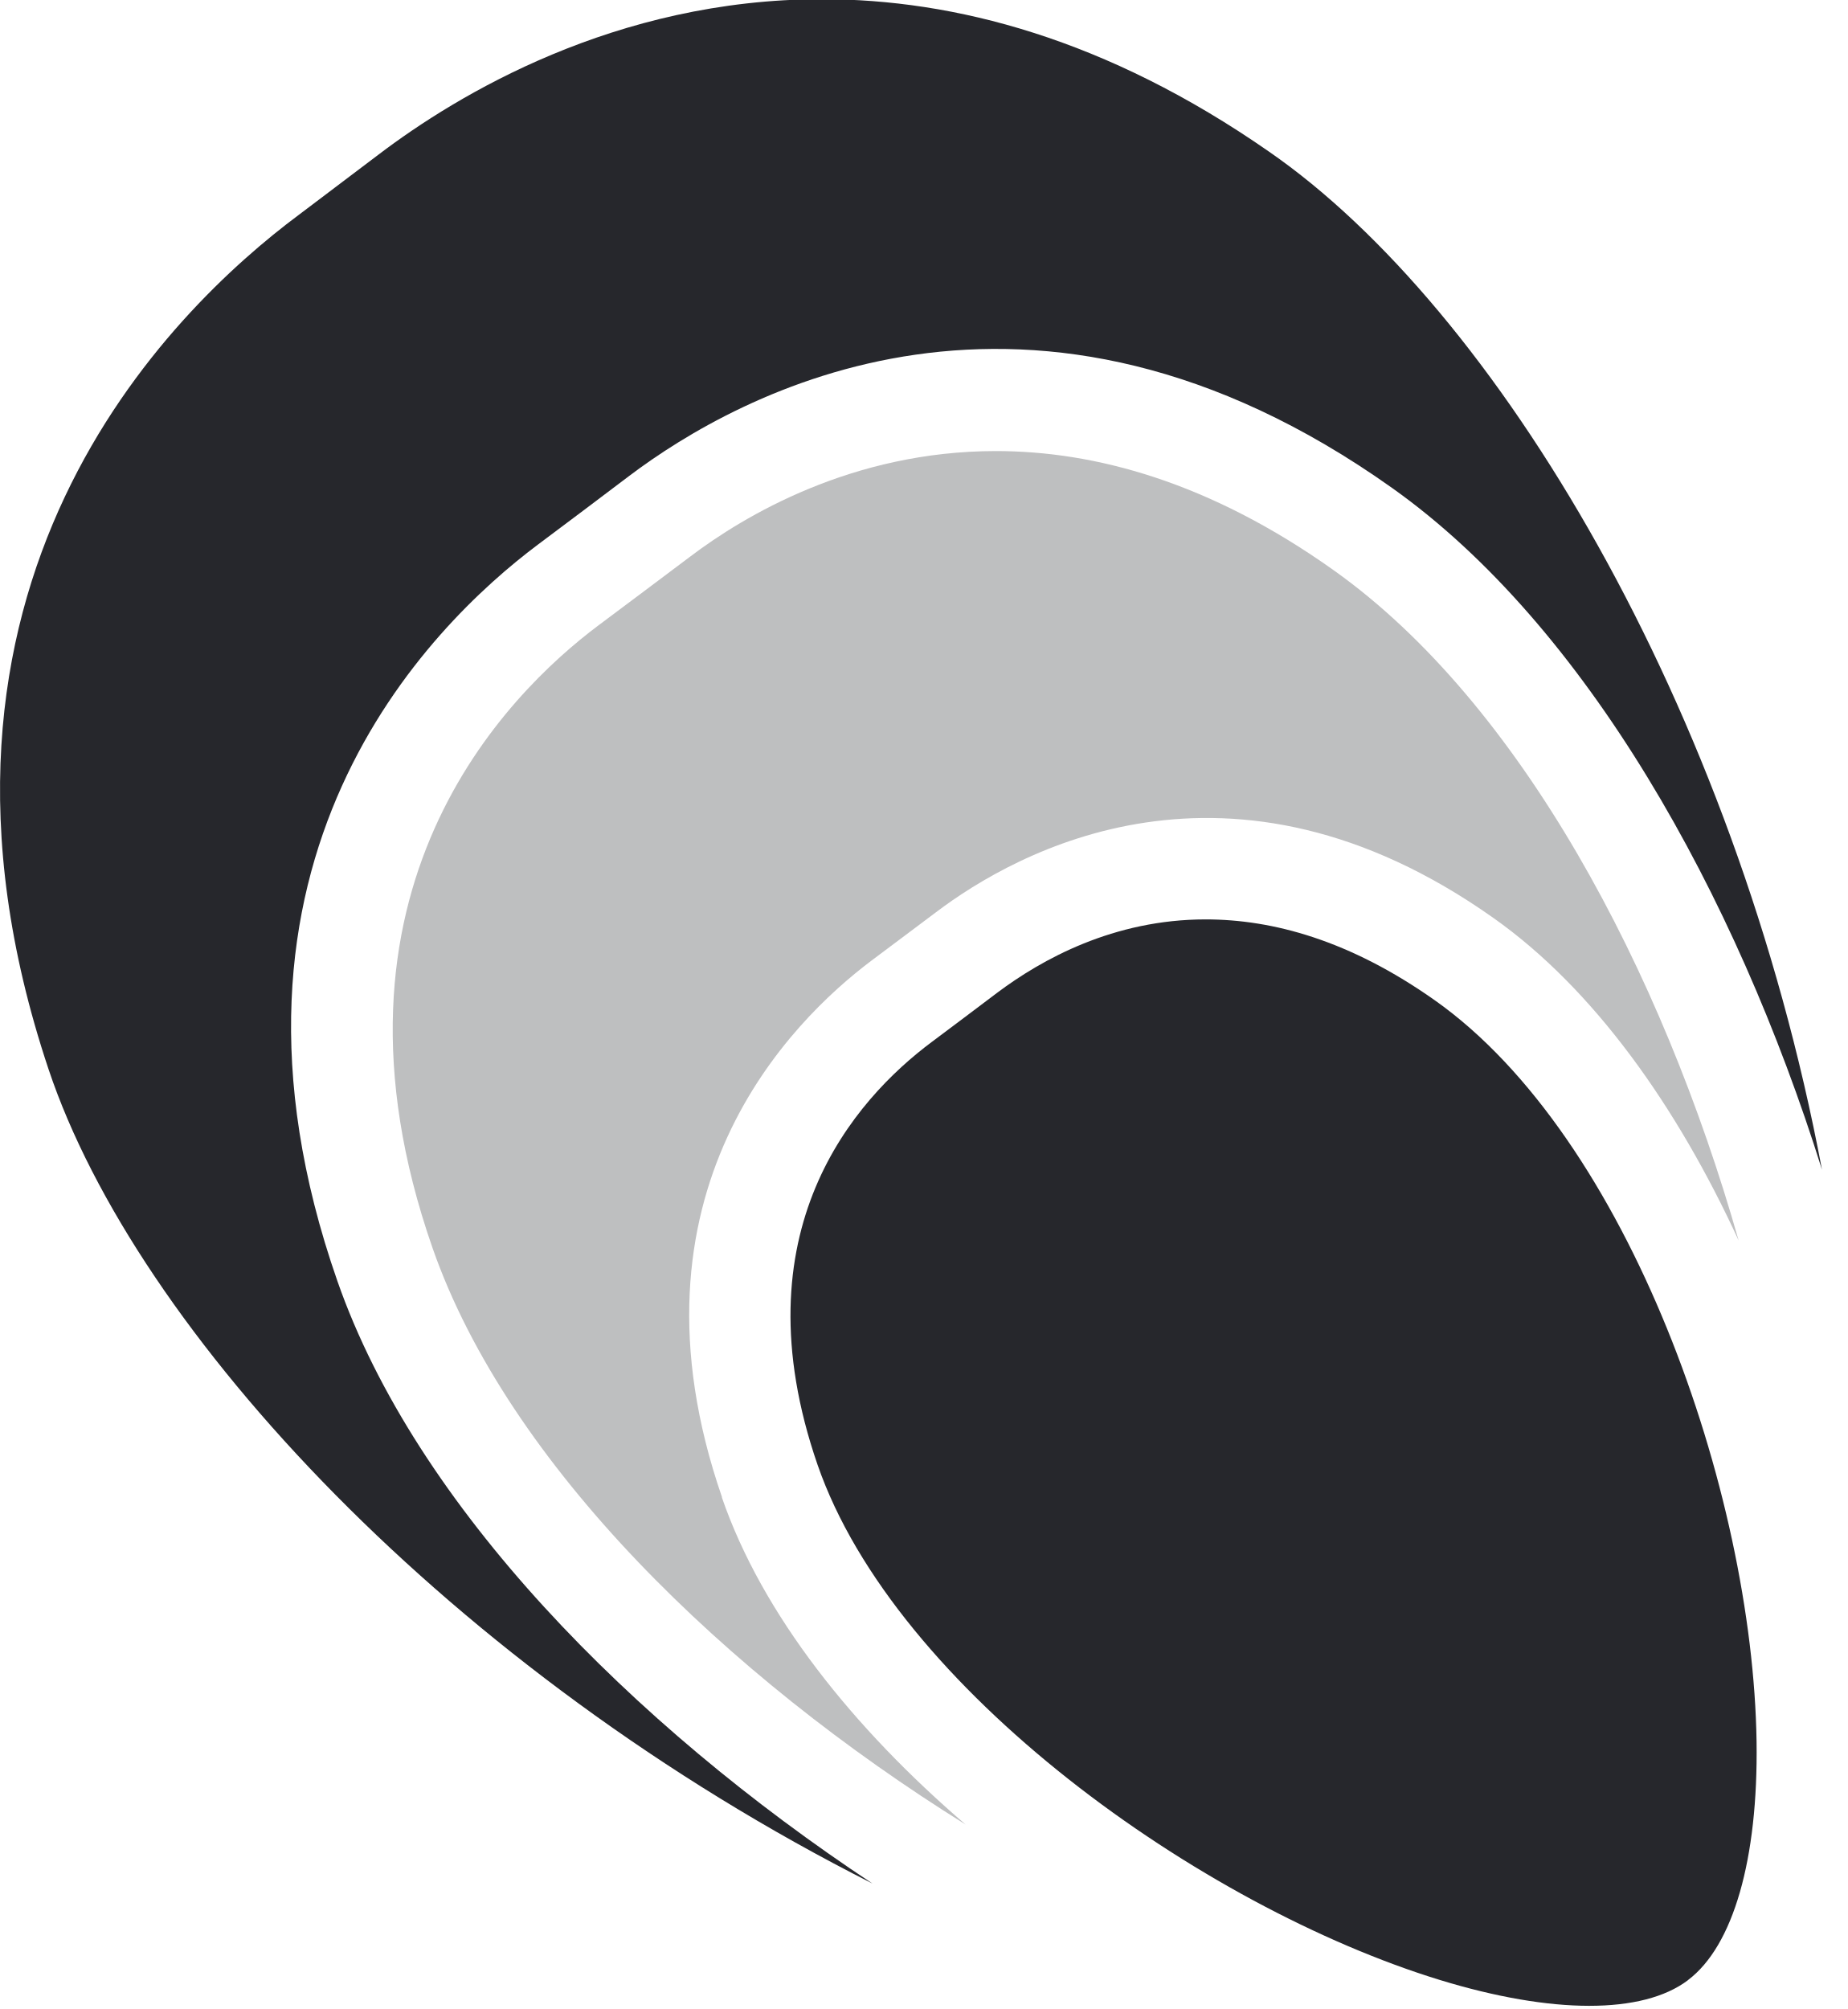
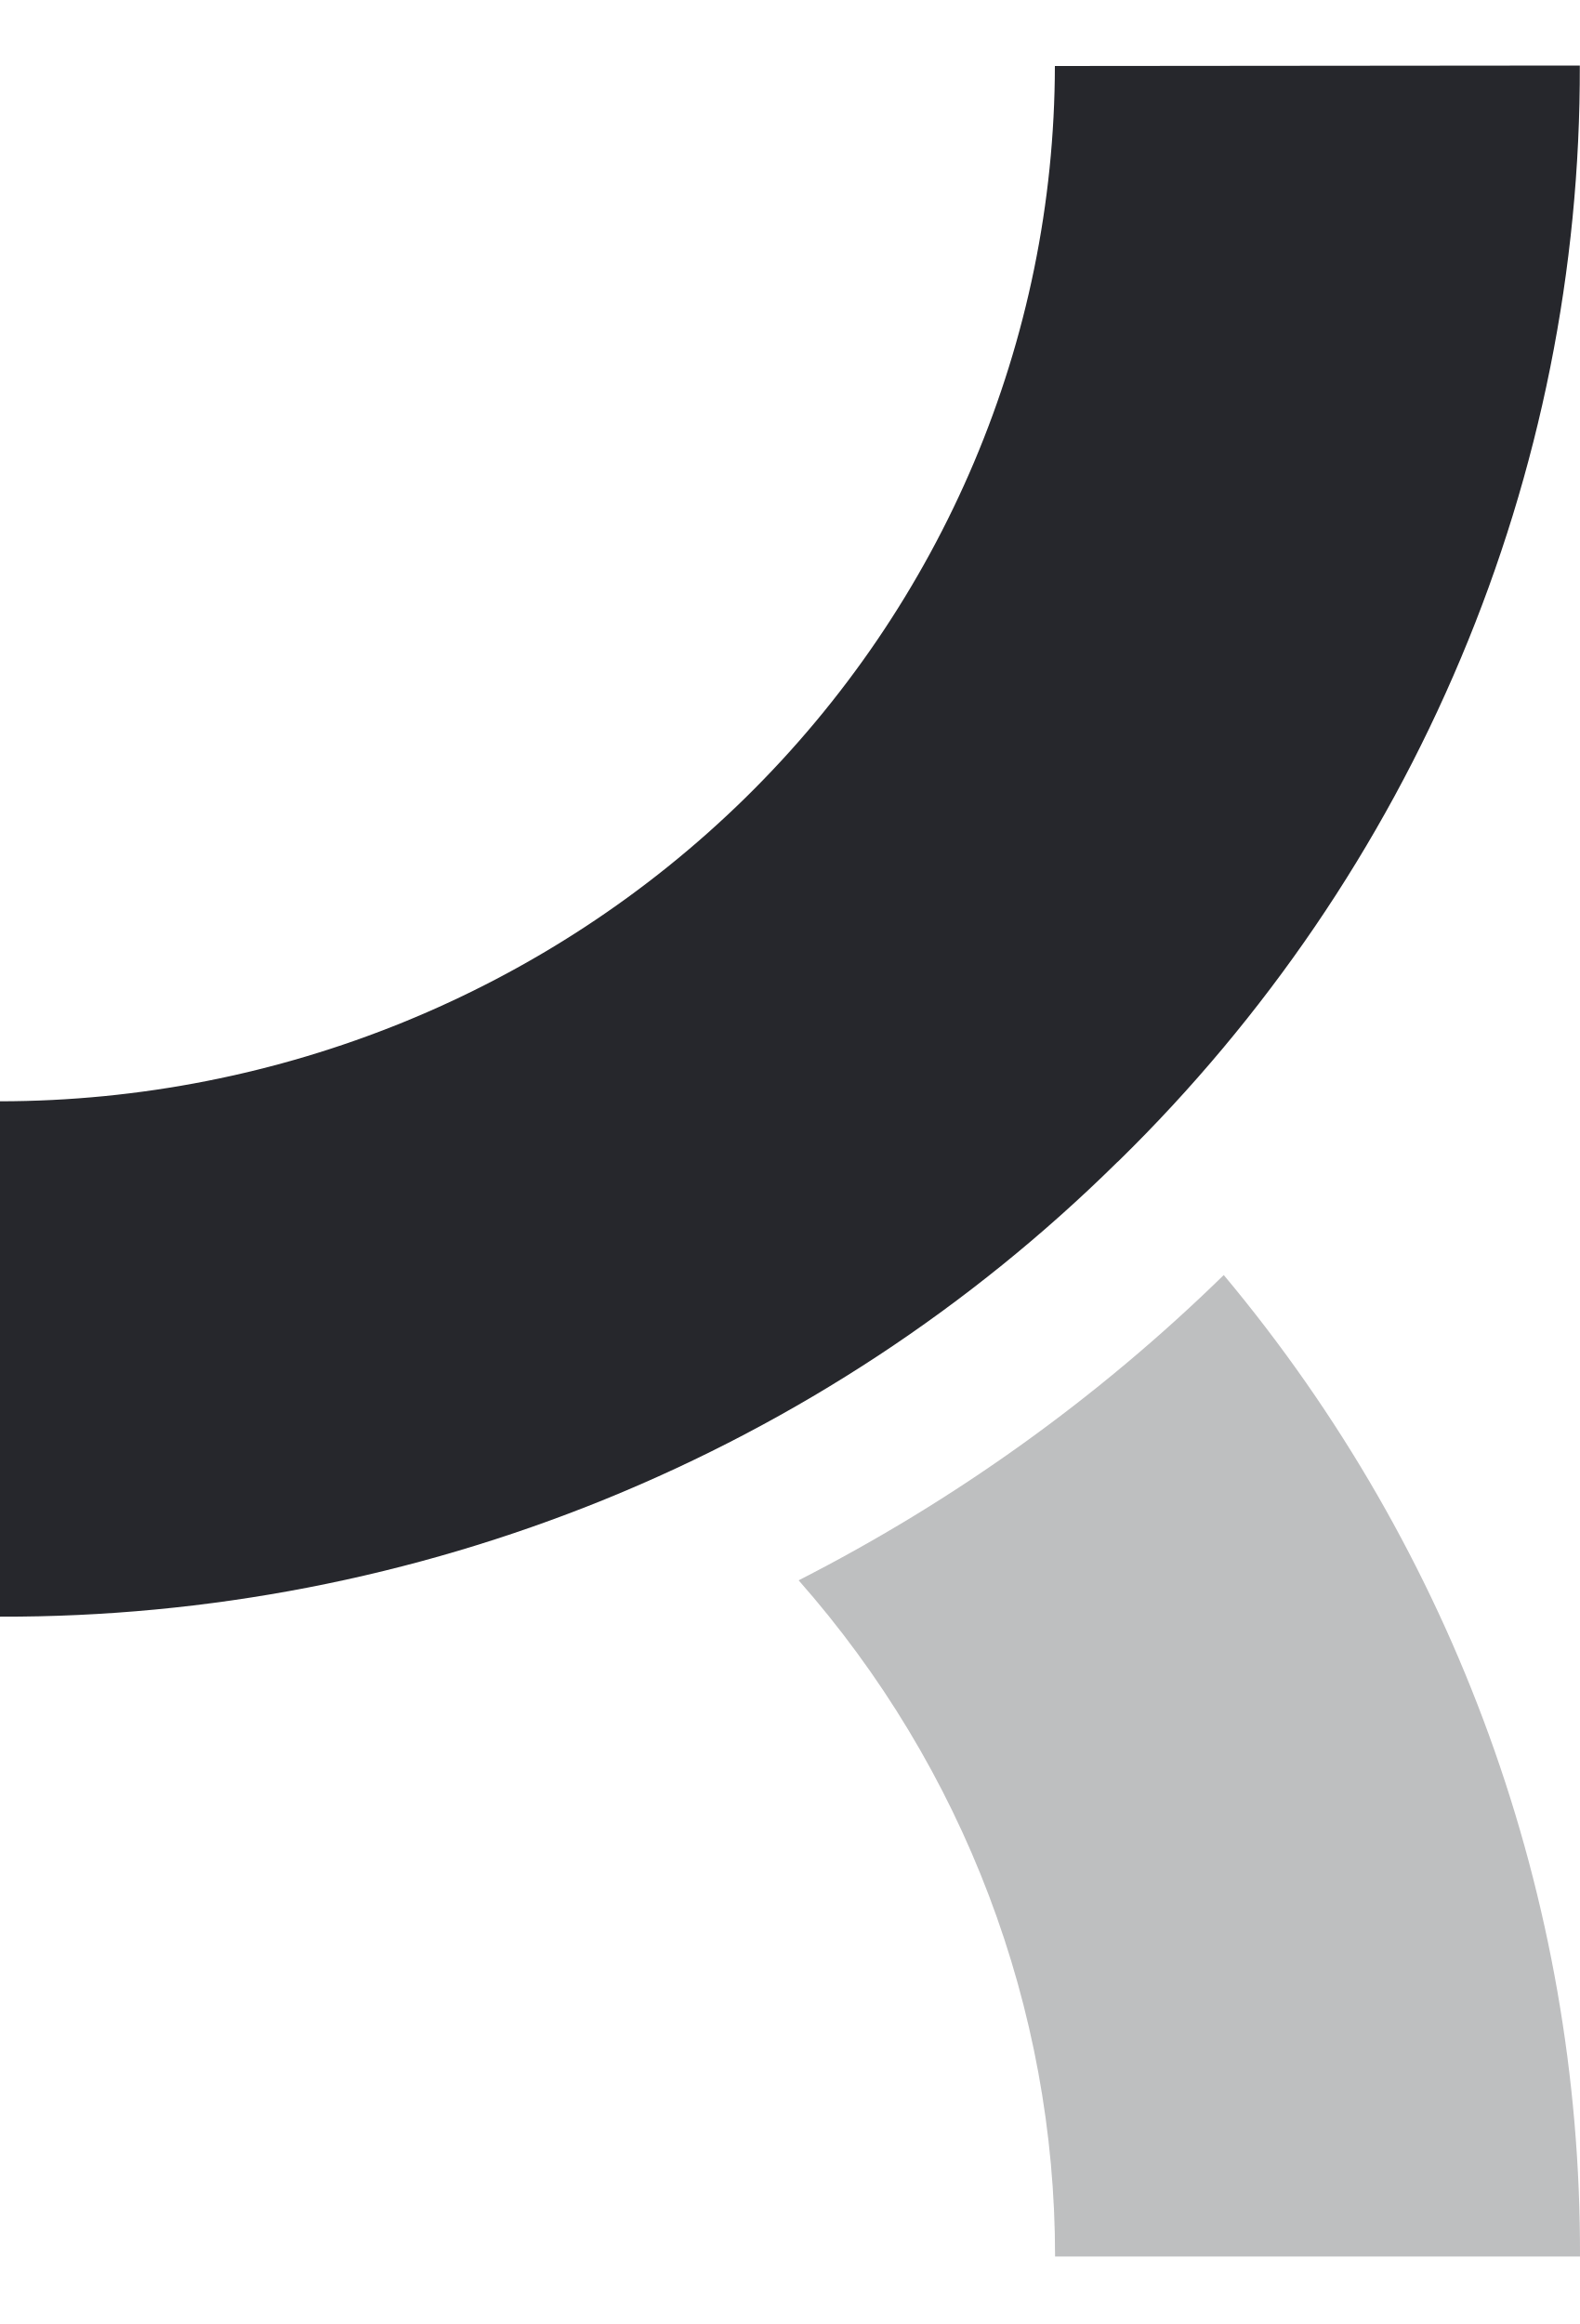
- <svg xmlns="http://www.w3.org/2000/svg" width="23" height="25" viewBox="0 0 23 25" fill="none">
-   <path d="M4.2 15.944C2.374 10.72 5.341 7.791 6.696 6.776C7.074 6.494 7.452 6.209 7.829 5.924C9.185 4.9 12.819 2.869 17.33 6.075C19.738 7.787 21.601 11.123 22.676 14.555C21.589 8.785 18.622 3.842 15.794 1.887C13.767 0.477 11.875 -0.01 10.23 -0.01C7.657 -0.01 5.689 1.182 4.716 1.92C4.384 2.172 4.053 2.42 3.721 2.672C2.114 3.868 -1.406 7.296 0.604 13.305C1.695 16.565 5.618 20.791 10.859 23.439C7.859 21.454 5.177 18.739 4.2 15.944Z" fill="#26272C" />
-   <path d="M8.987 18.634C7.674 14.841 9.852 12.701 10.846 11.954C11.115 11.752 11.383 11.551 11.652 11.35C12.646 10.598 15.307 9.105 18.584 11.421C19.839 12.306 20.875 13.775 21.639 15.437C20.682 12.071 18.92 8.748 16.603 7.099C15.047 5.991 13.616 5.613 12.395 5.613C10.607 5.613 9.26 6.419 8.589 6.927C8.211 7.212 7.829 7.497 7.447 7.783C6.31 8.635 3.834 11.089 5.383 15.529C6.323 18.223 9.042 20.85 12.017 22.704C10.62 21.504 9.487 20.094 8.983 18.63L8.987 18.634Z" fill="#26272C" opacity="0.3" />
-   <path d="M21.01 24.639C21.572 24.215 21.883 23.136 21.862 21.672C21.816 18.562 20.271 14.152 17.858 12.448C16.801 11.701 15.84 11.441 15.005 11.441C13.86 11.441 12.966 11.937 12.408 12.356C12.139 12.558 11.87 12.763 11.598 12.965C10.637 13.682 9.172 15.323 10.175 18.227C11.14 21.017 14.95 23.728 17.921 24.639C19.319 25.067 20.443 25.067 21.006 24.643L21.01 24.639Z" fill="#26272C" />
+ <svg xmlns="http://www.w3.org/2000/svg" width="17" height="25" viewBox="0 0 17 25" fill="none">
+   <path d="M11.35 0.71C11.345 3.663 10.148 6.494 8.02 8.582C5.893 10.669 3.008 11.844 0 11.847V17.391C2.233 17.397 4.445 16.968 6.508 16.129C8.571 15.29 10.444 14.058 12.019 12.504L12.037 12.488C13.615 10.943 14.866 9.106 15.717 7.083C16.569 5.061 17.004 2.893 16.998 0.705L11.35 0.71Z" fill="#26272C" />
+   <path opacity="0.3" d="M13.167 13.716C11.821 15.032 10.278 16.14 8.593 17C10.374 19.02 11.353 21.603 11.352 24.274H17C17.012 20.424 15.656 16.691 13.167 13.716Z" fill="#26272C" />
</svg>
